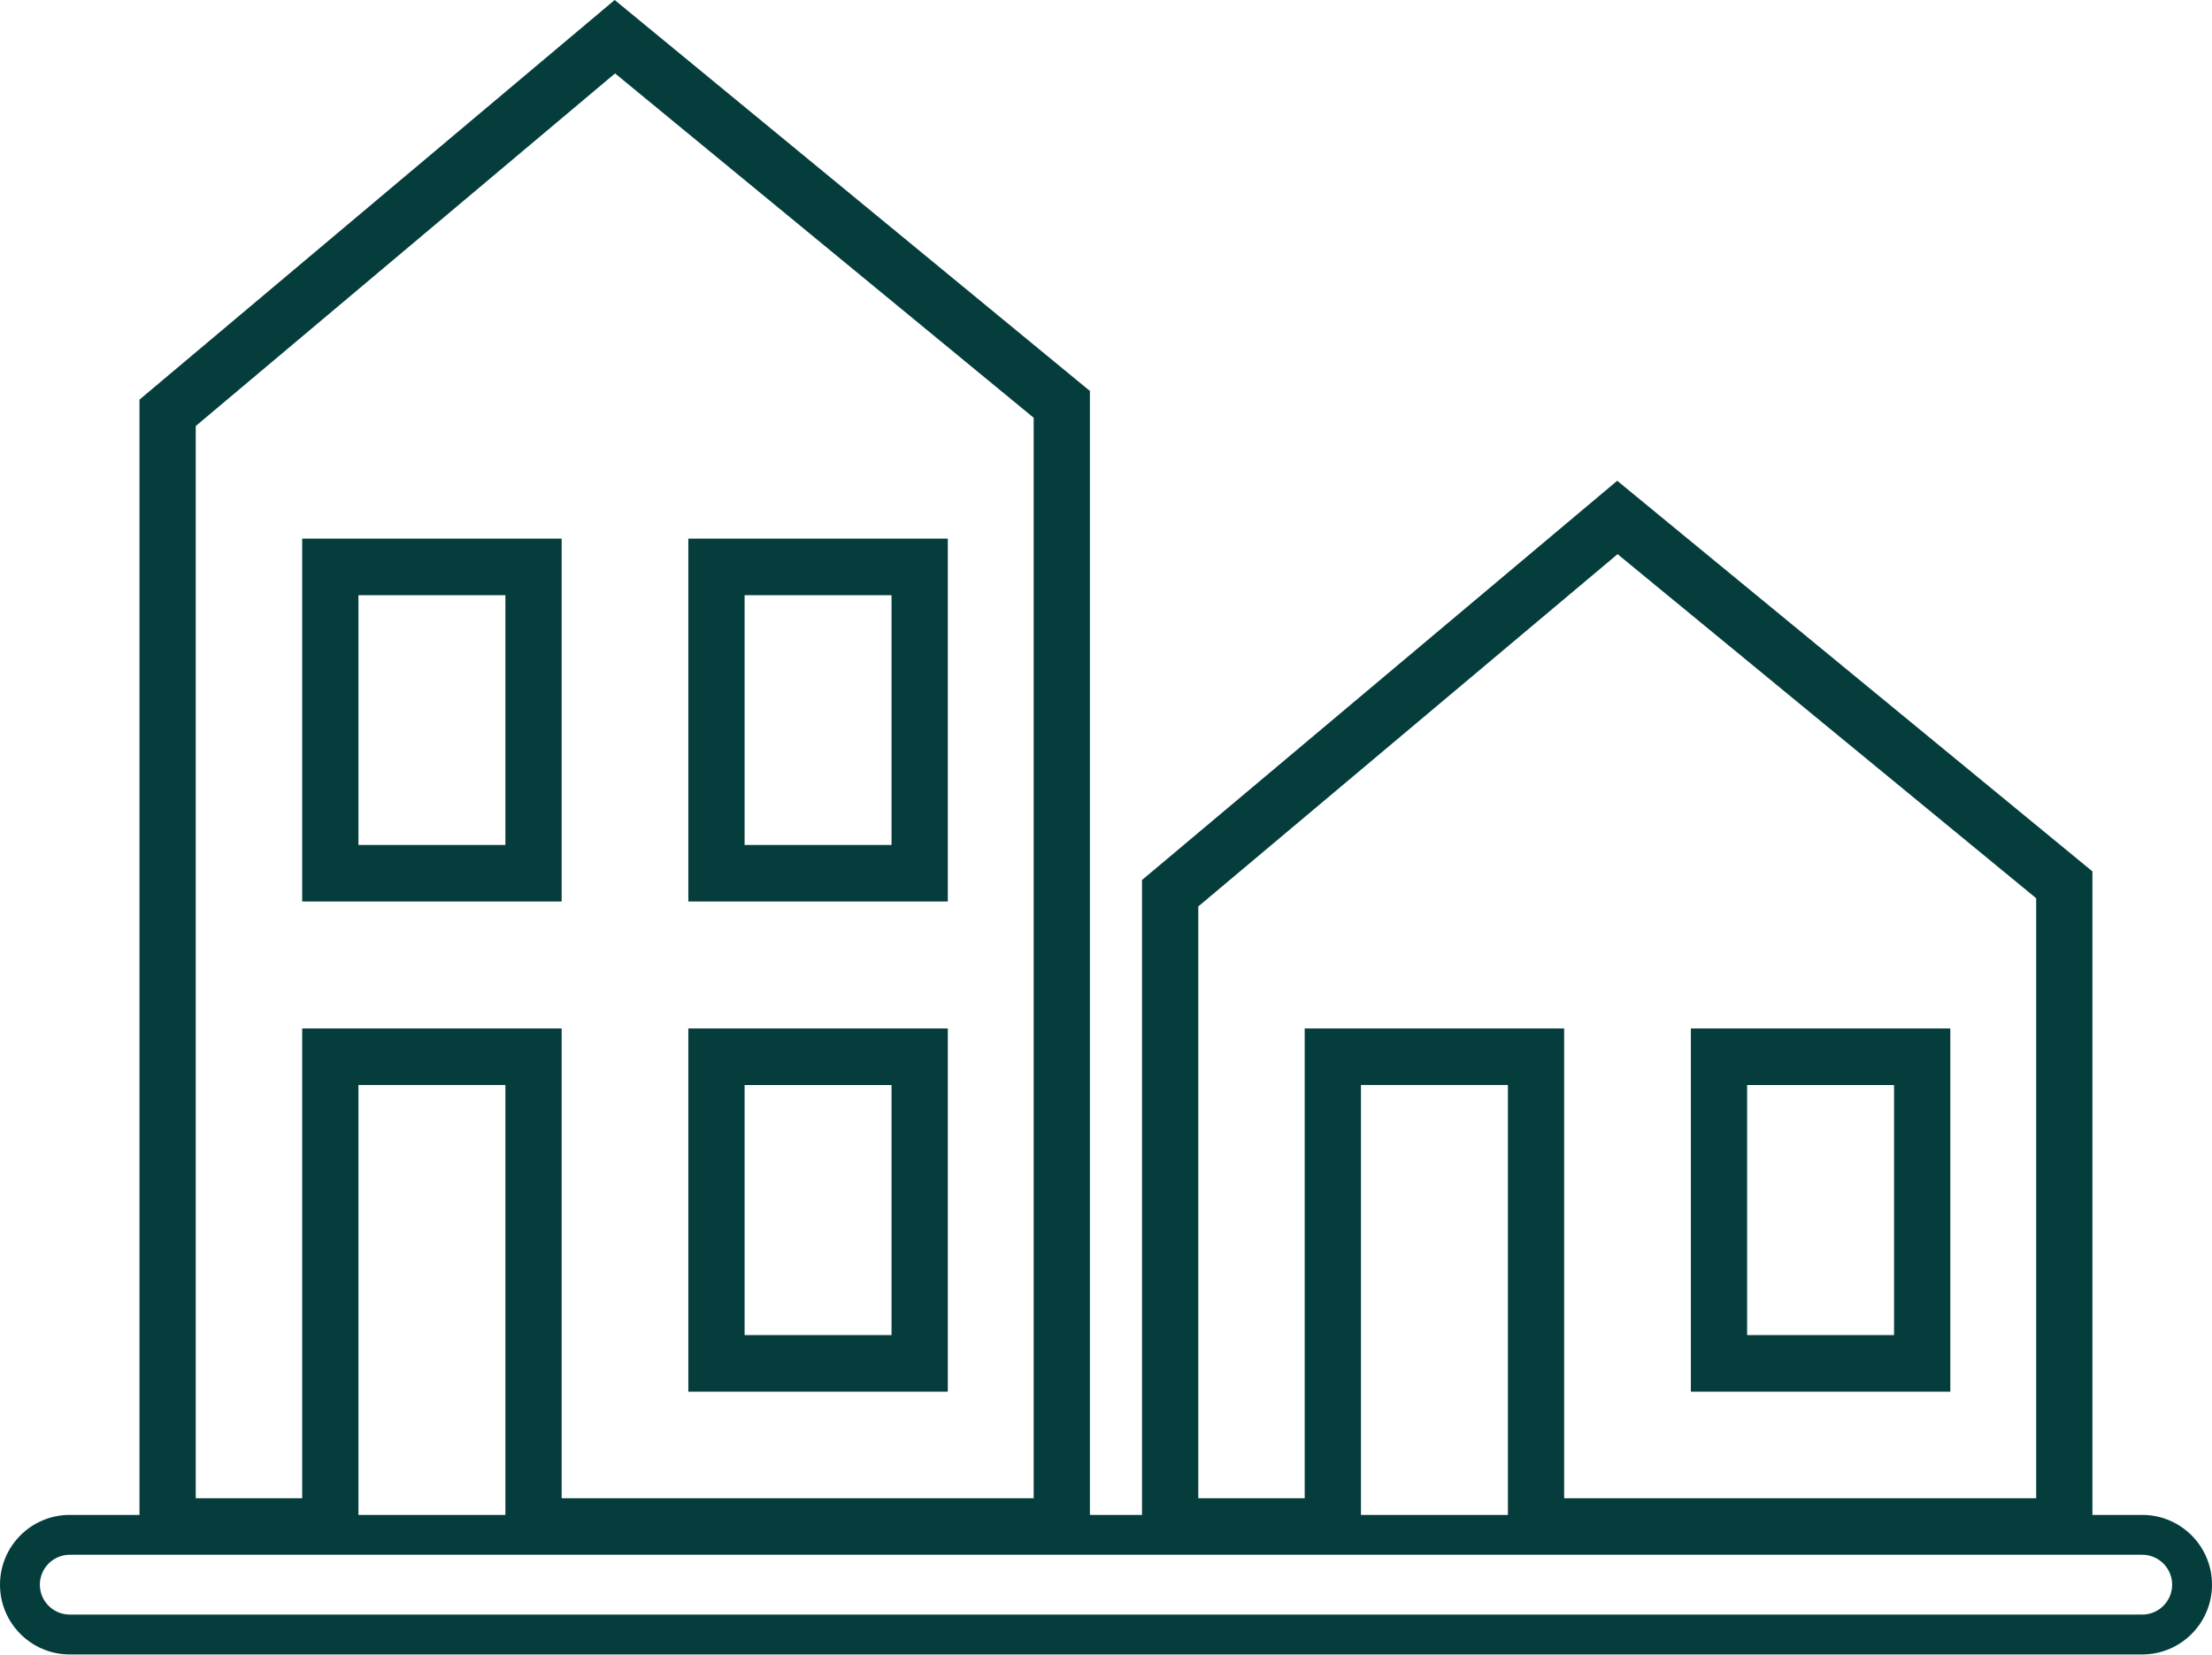
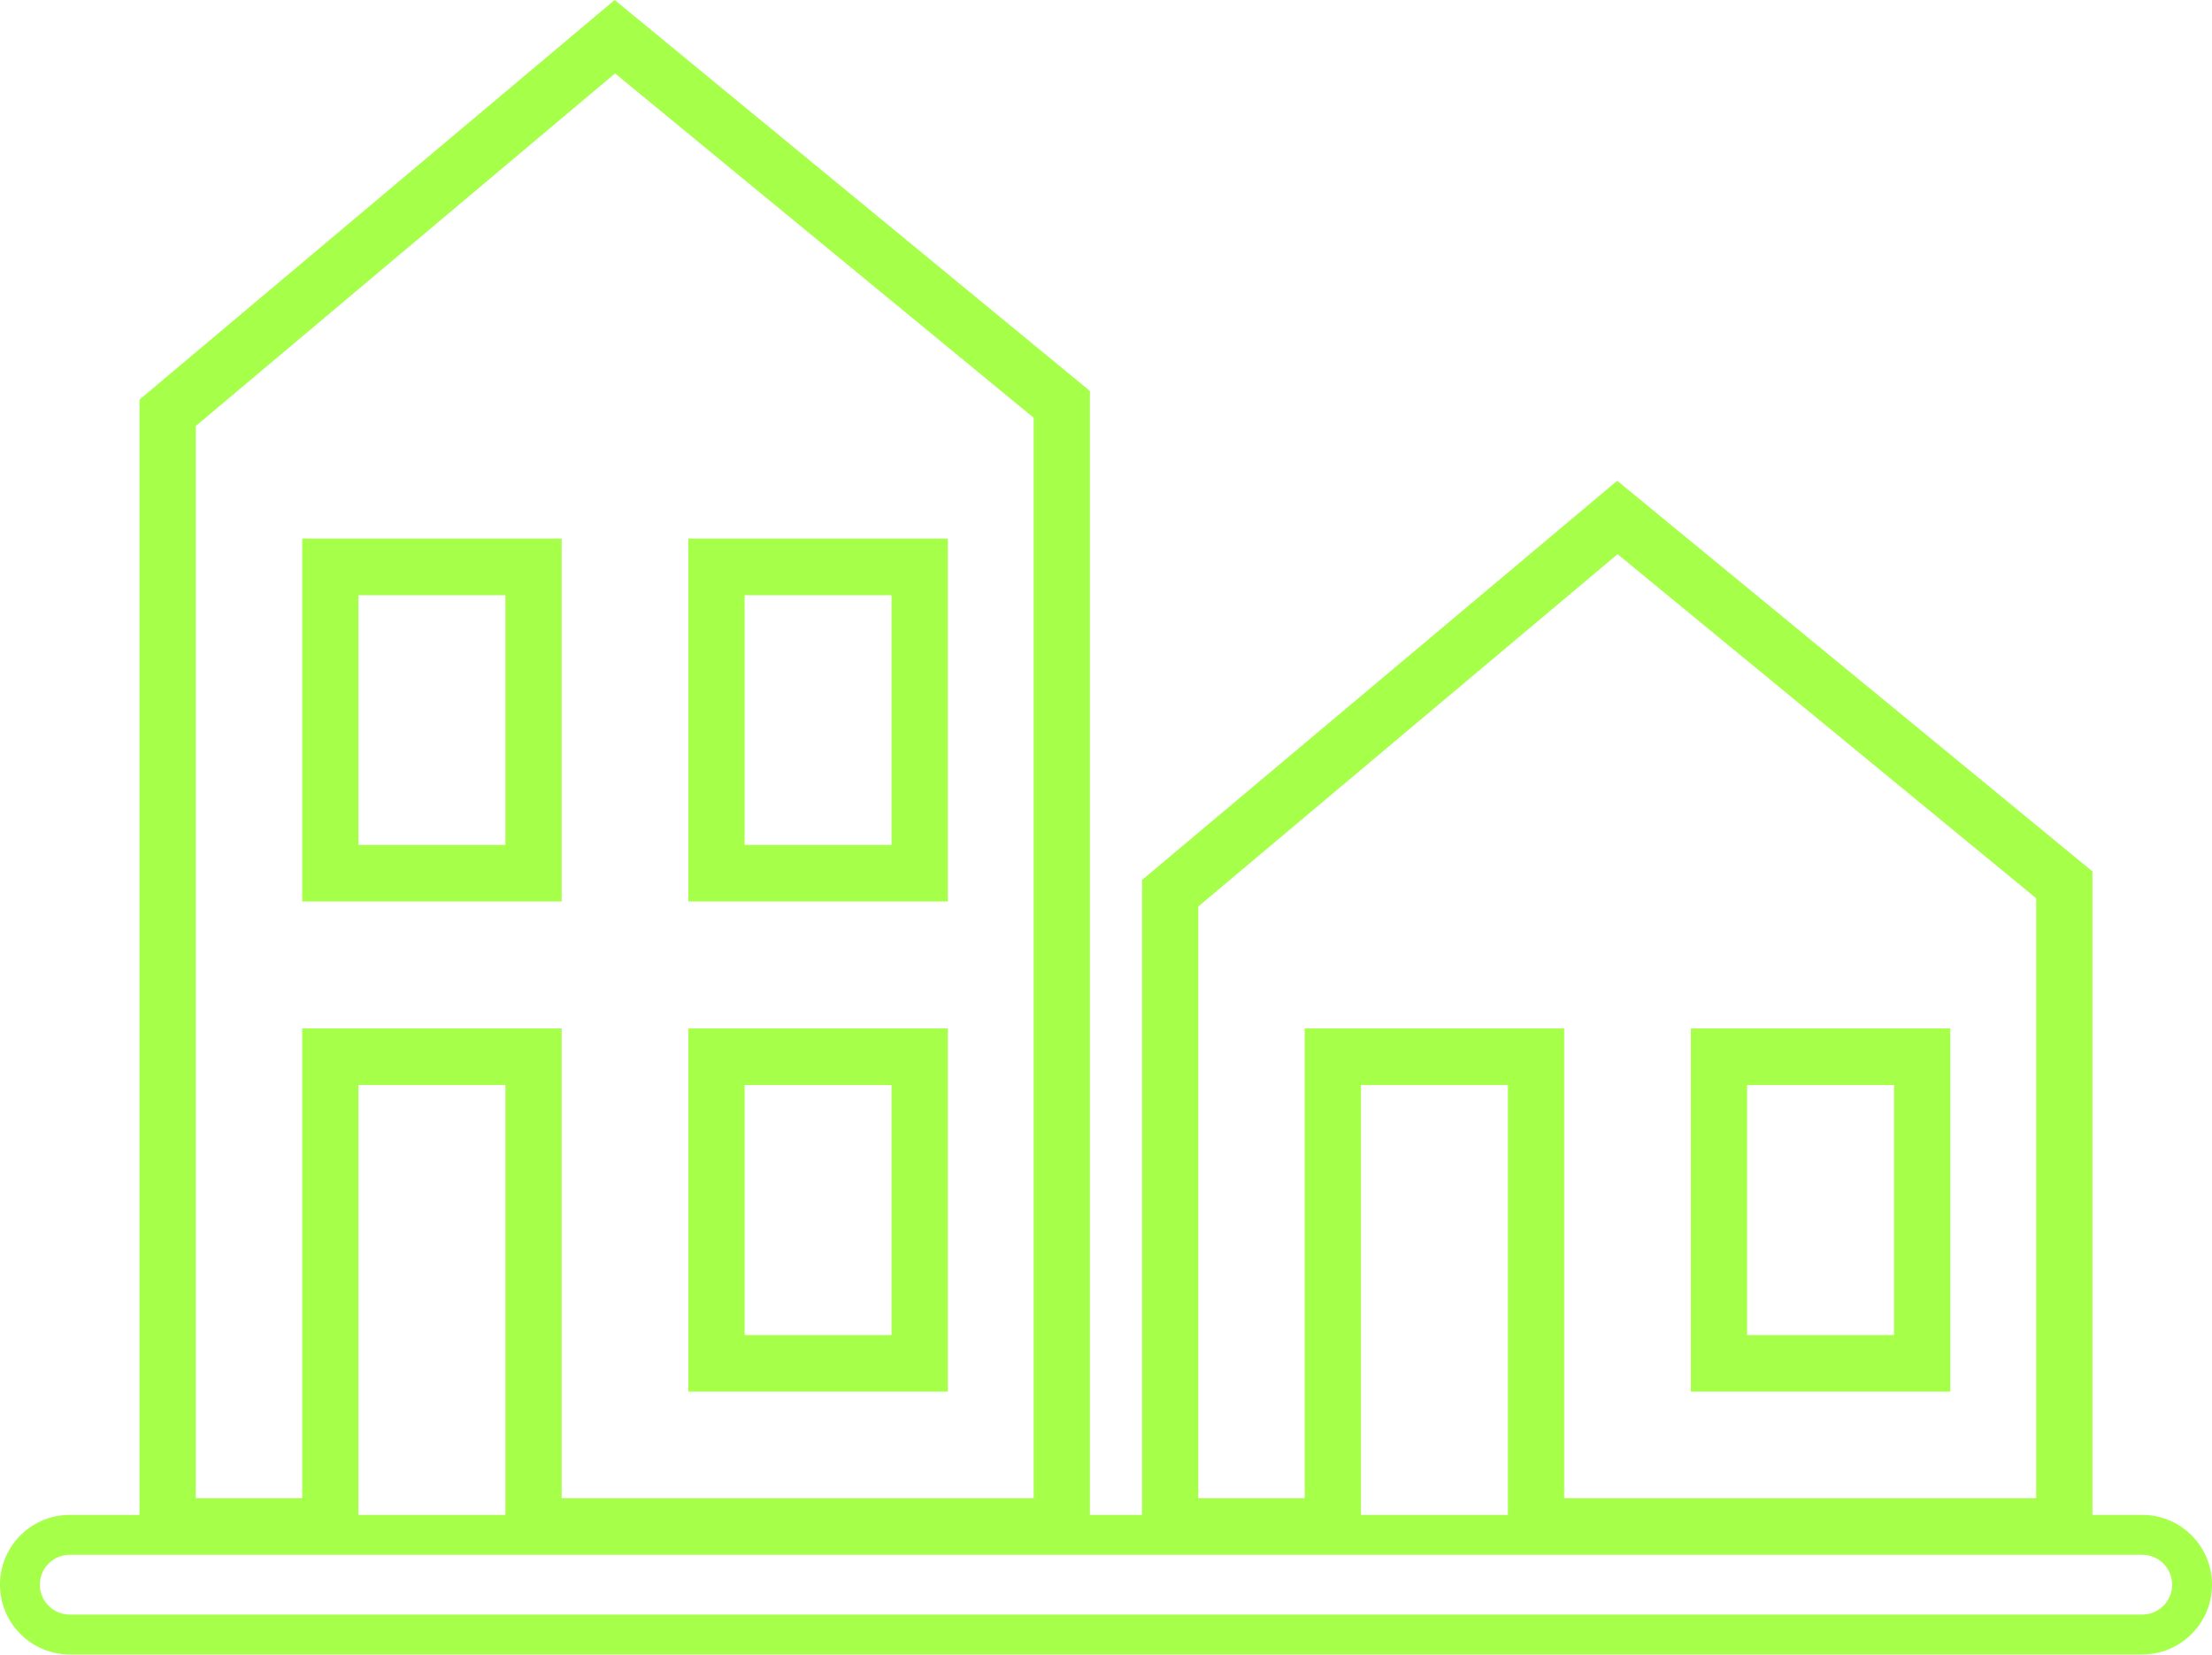
<svg xmlns="http://www.w3.org/2000/svg" width="111" height="83" viewBox="0 0 111 83" fill="none">
-   <path d="M54.693 19.614V76H57.307V44.148L81.153 24.119L105 43.716V76H107.5C109.433 76 111 77.567 111 79.5C111 81.433 109.433 83 107.5 83H3.5C1.567 83 0 81.433 0 79.5C0 77.567 1.567 76 3.5 76H7V20.048L30.845 0L54.693 19.614ZM3.347 78.008C2.59 78.085 2 78.723 2 79.5C2 80.328 2.672 81 3.5 81H107.5C108.328 81 109 80.328 109 79.5C109 78.723 108.41 78.085 107.653 78.008L107.5 78H3.5L3.347 78.008ZM17.987 76H25.361V54.432H17.987V76ZM68.294 76H75.668V54.432H68.294V76ZM9.823 21.372V75.163H15.164V51.596H28.185V75.163H51.871V20.958L30.864 3.683L9.823 21.372ZM60.131 45.475V75.163H65.471V51.596H78.491V75.163H102.177V45.063L81.171 27.801L60.131 45.475ZM47.562 69.816H34.541V51.597H47.562V69.816ZM97.868 69.816H84.849V51.597H97.868V69.816ZM37.365 66.98H44.738V54.434H37.365V66.98ZM87.672 66.98H95.045V54.434H87.672V66.98ZM28.185 45.227H15.164V27.023H28.185V45.227ZM47.562 45.227H34.541V27.023H47.562V45.227ZM17.987 42.391H25.361V29.86H17.987V42.391ZM37.365 42.391H44.738V29.86H37.365V42.391Z" fill="#053D3D" />
+   <path d="M54.693 19.614V76H57.307V44.148L81.153 24.119L105 43.716V76H107.5C109.433 76 111 77.567 111 79.5C111 81.433 109.433 83 107.5 83H3.5C1.567 83 0 81.433 0 79.5C0 77.567 1.567 76 3.5 76H7V20.048L30.845 0L54.693 19.614ZM3.347 78.008C2.59 78.085 2 78.723 2 79.5C2 80.328 2.672 81 3.5 81H107.5C108.328 81 109 80.328 109 79.5C109 78.723 108.41 78.085 107.653 78.008L107.5 78H3.5L3.347 78.008ZM17.987 76H25.361V54.432H17.987V76ZM68.294 76H75.668V54.432H68.294V76ZM9.823 21.372V75.163H15.164V51.596H28.185V75.163H51.871V20.958L30.864 3.683L9.823 21.372ZM60.131 45.475V75.163H65.471V51.596H78.491V75.163H102.177V45.063L81.171 27.801L60.131 45.475ZM47.562 69.816H34.541V51.597H47.562V69.816ZM97.868 69.816H84.849V51.597H97.868V69.816ZM37.365 66.98H44.738V54.434H37.365V66.98ZM87.672 66.98H95.045V54.434H87.672V66.98ZM28.185 45.227H15.164V27.023H28.185V45.227ZM47.562 45.227H34.541V27.023H47.562V45.227ZM17.987 42.391H25.361V29.86H17.987V42.391ZM37.365 42.391H44.738V29.86H37.365V42.391Z" fill="#A6FF48" />
</svg>
